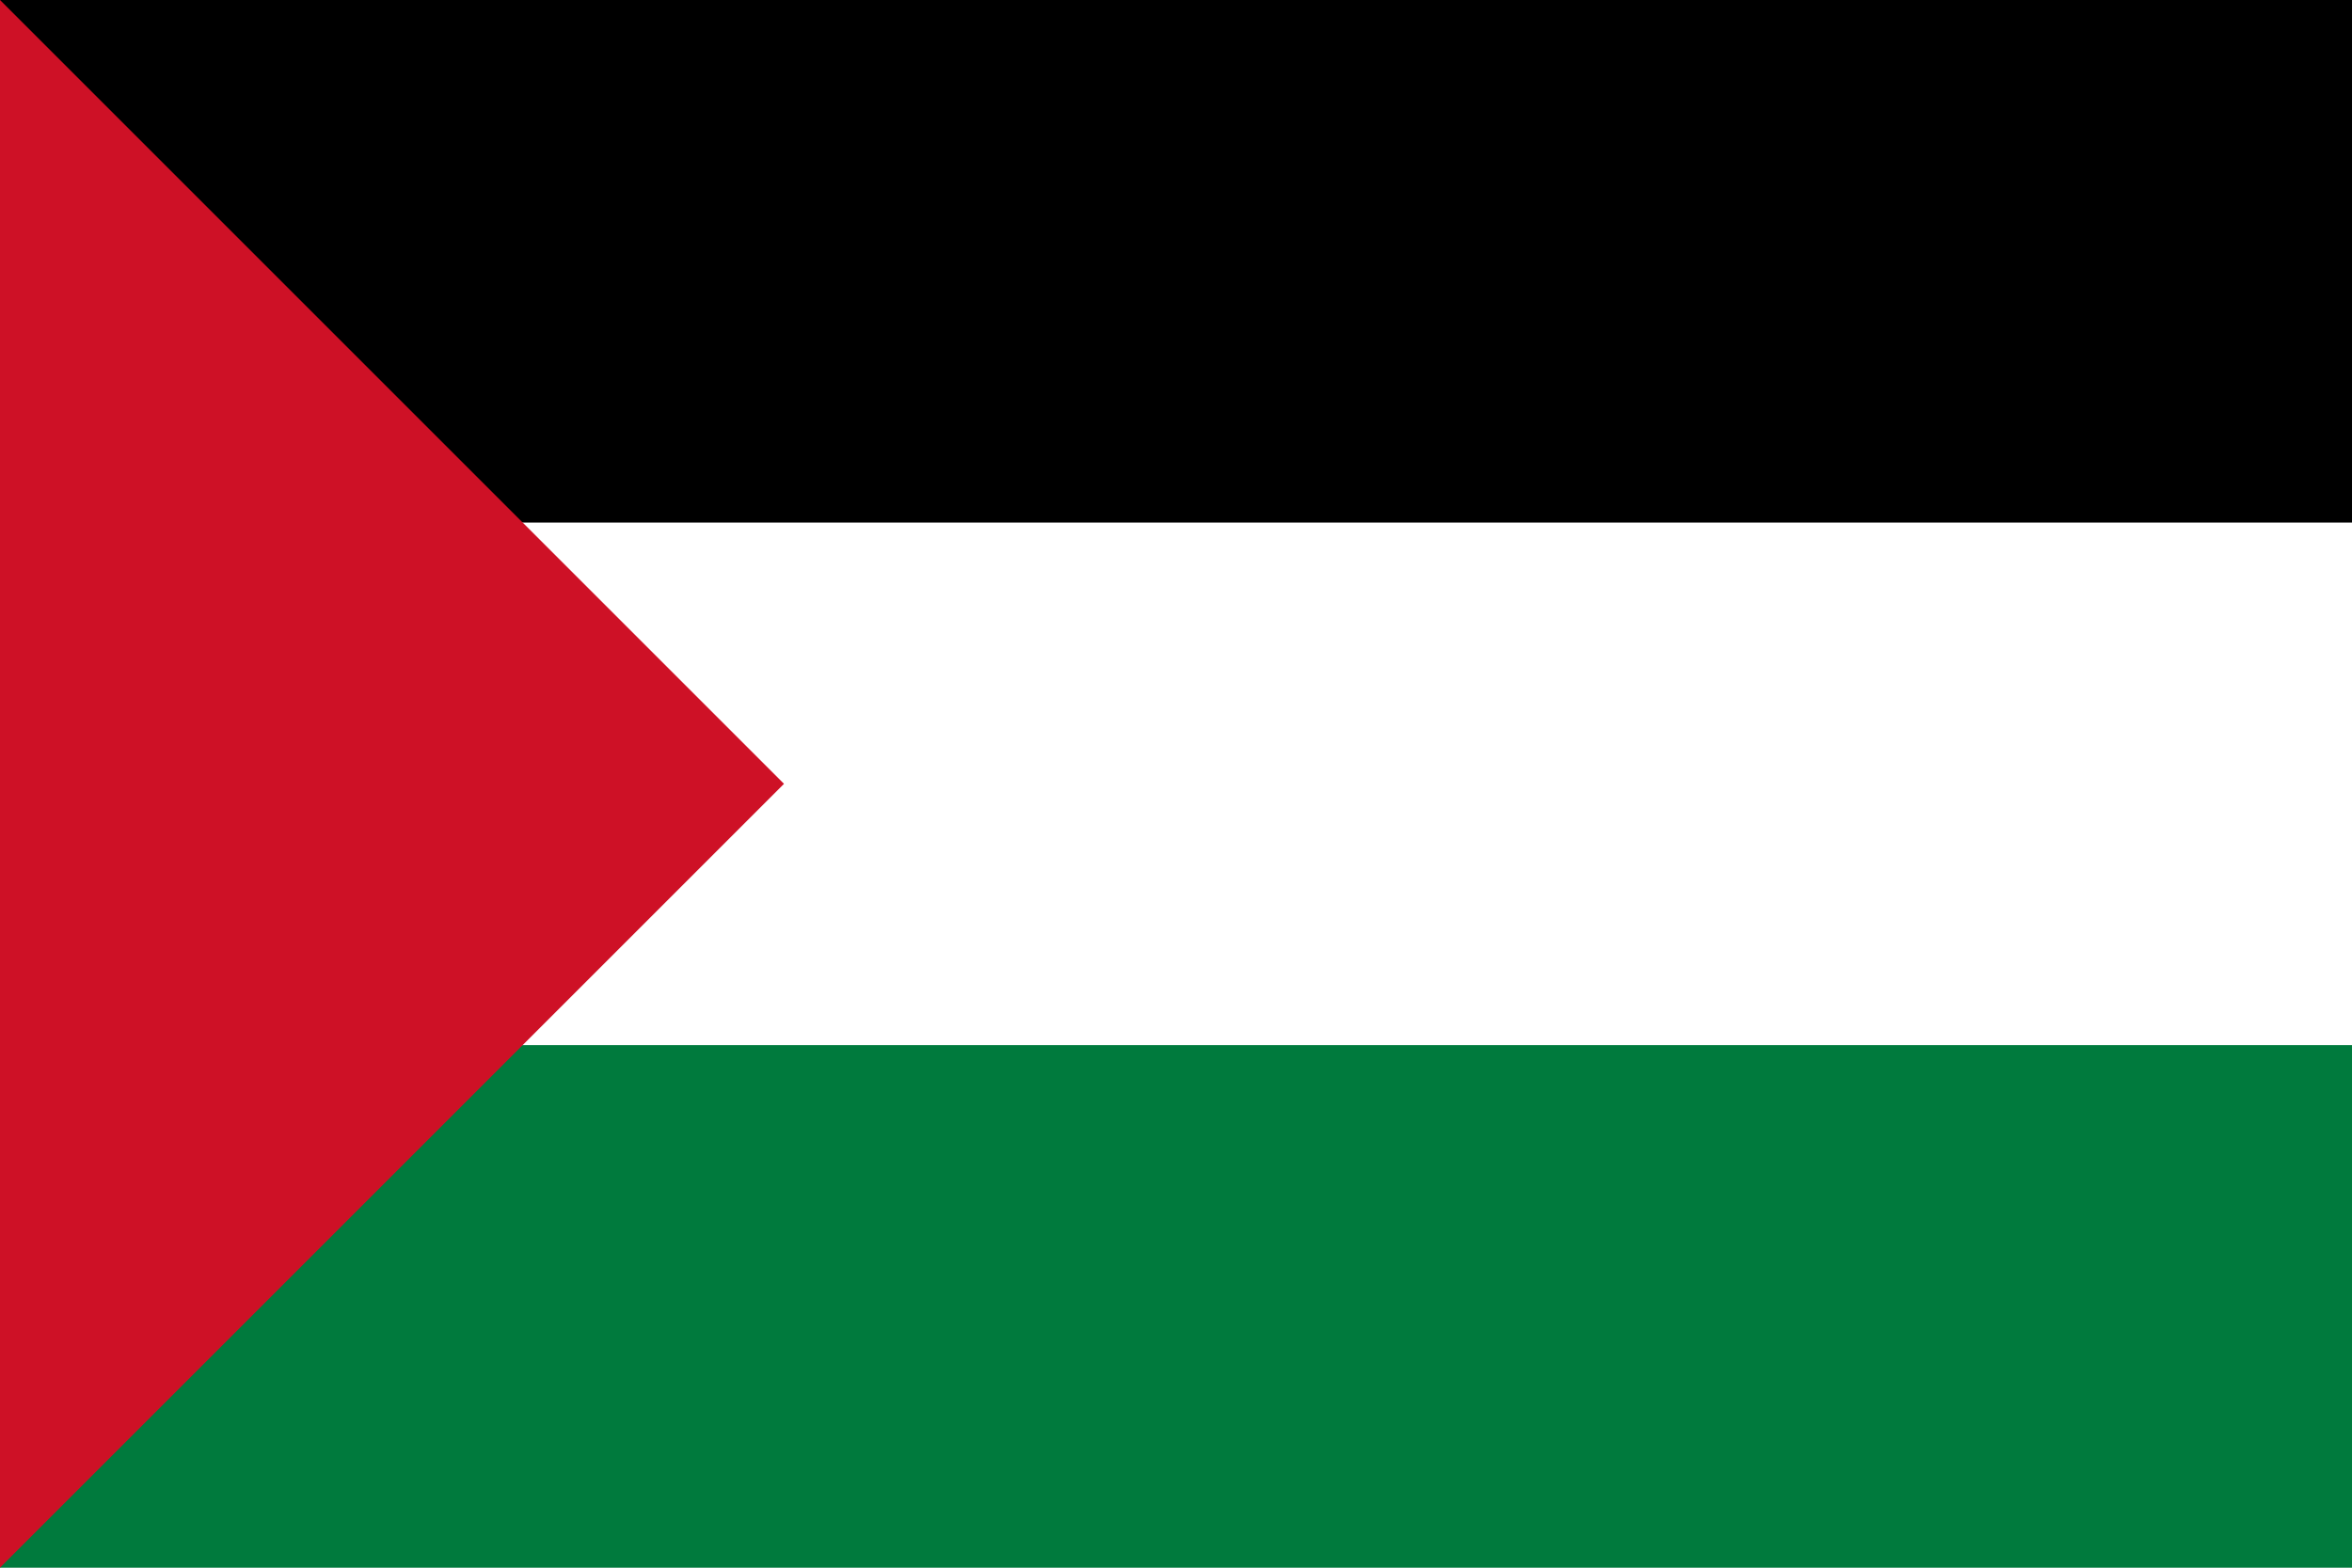
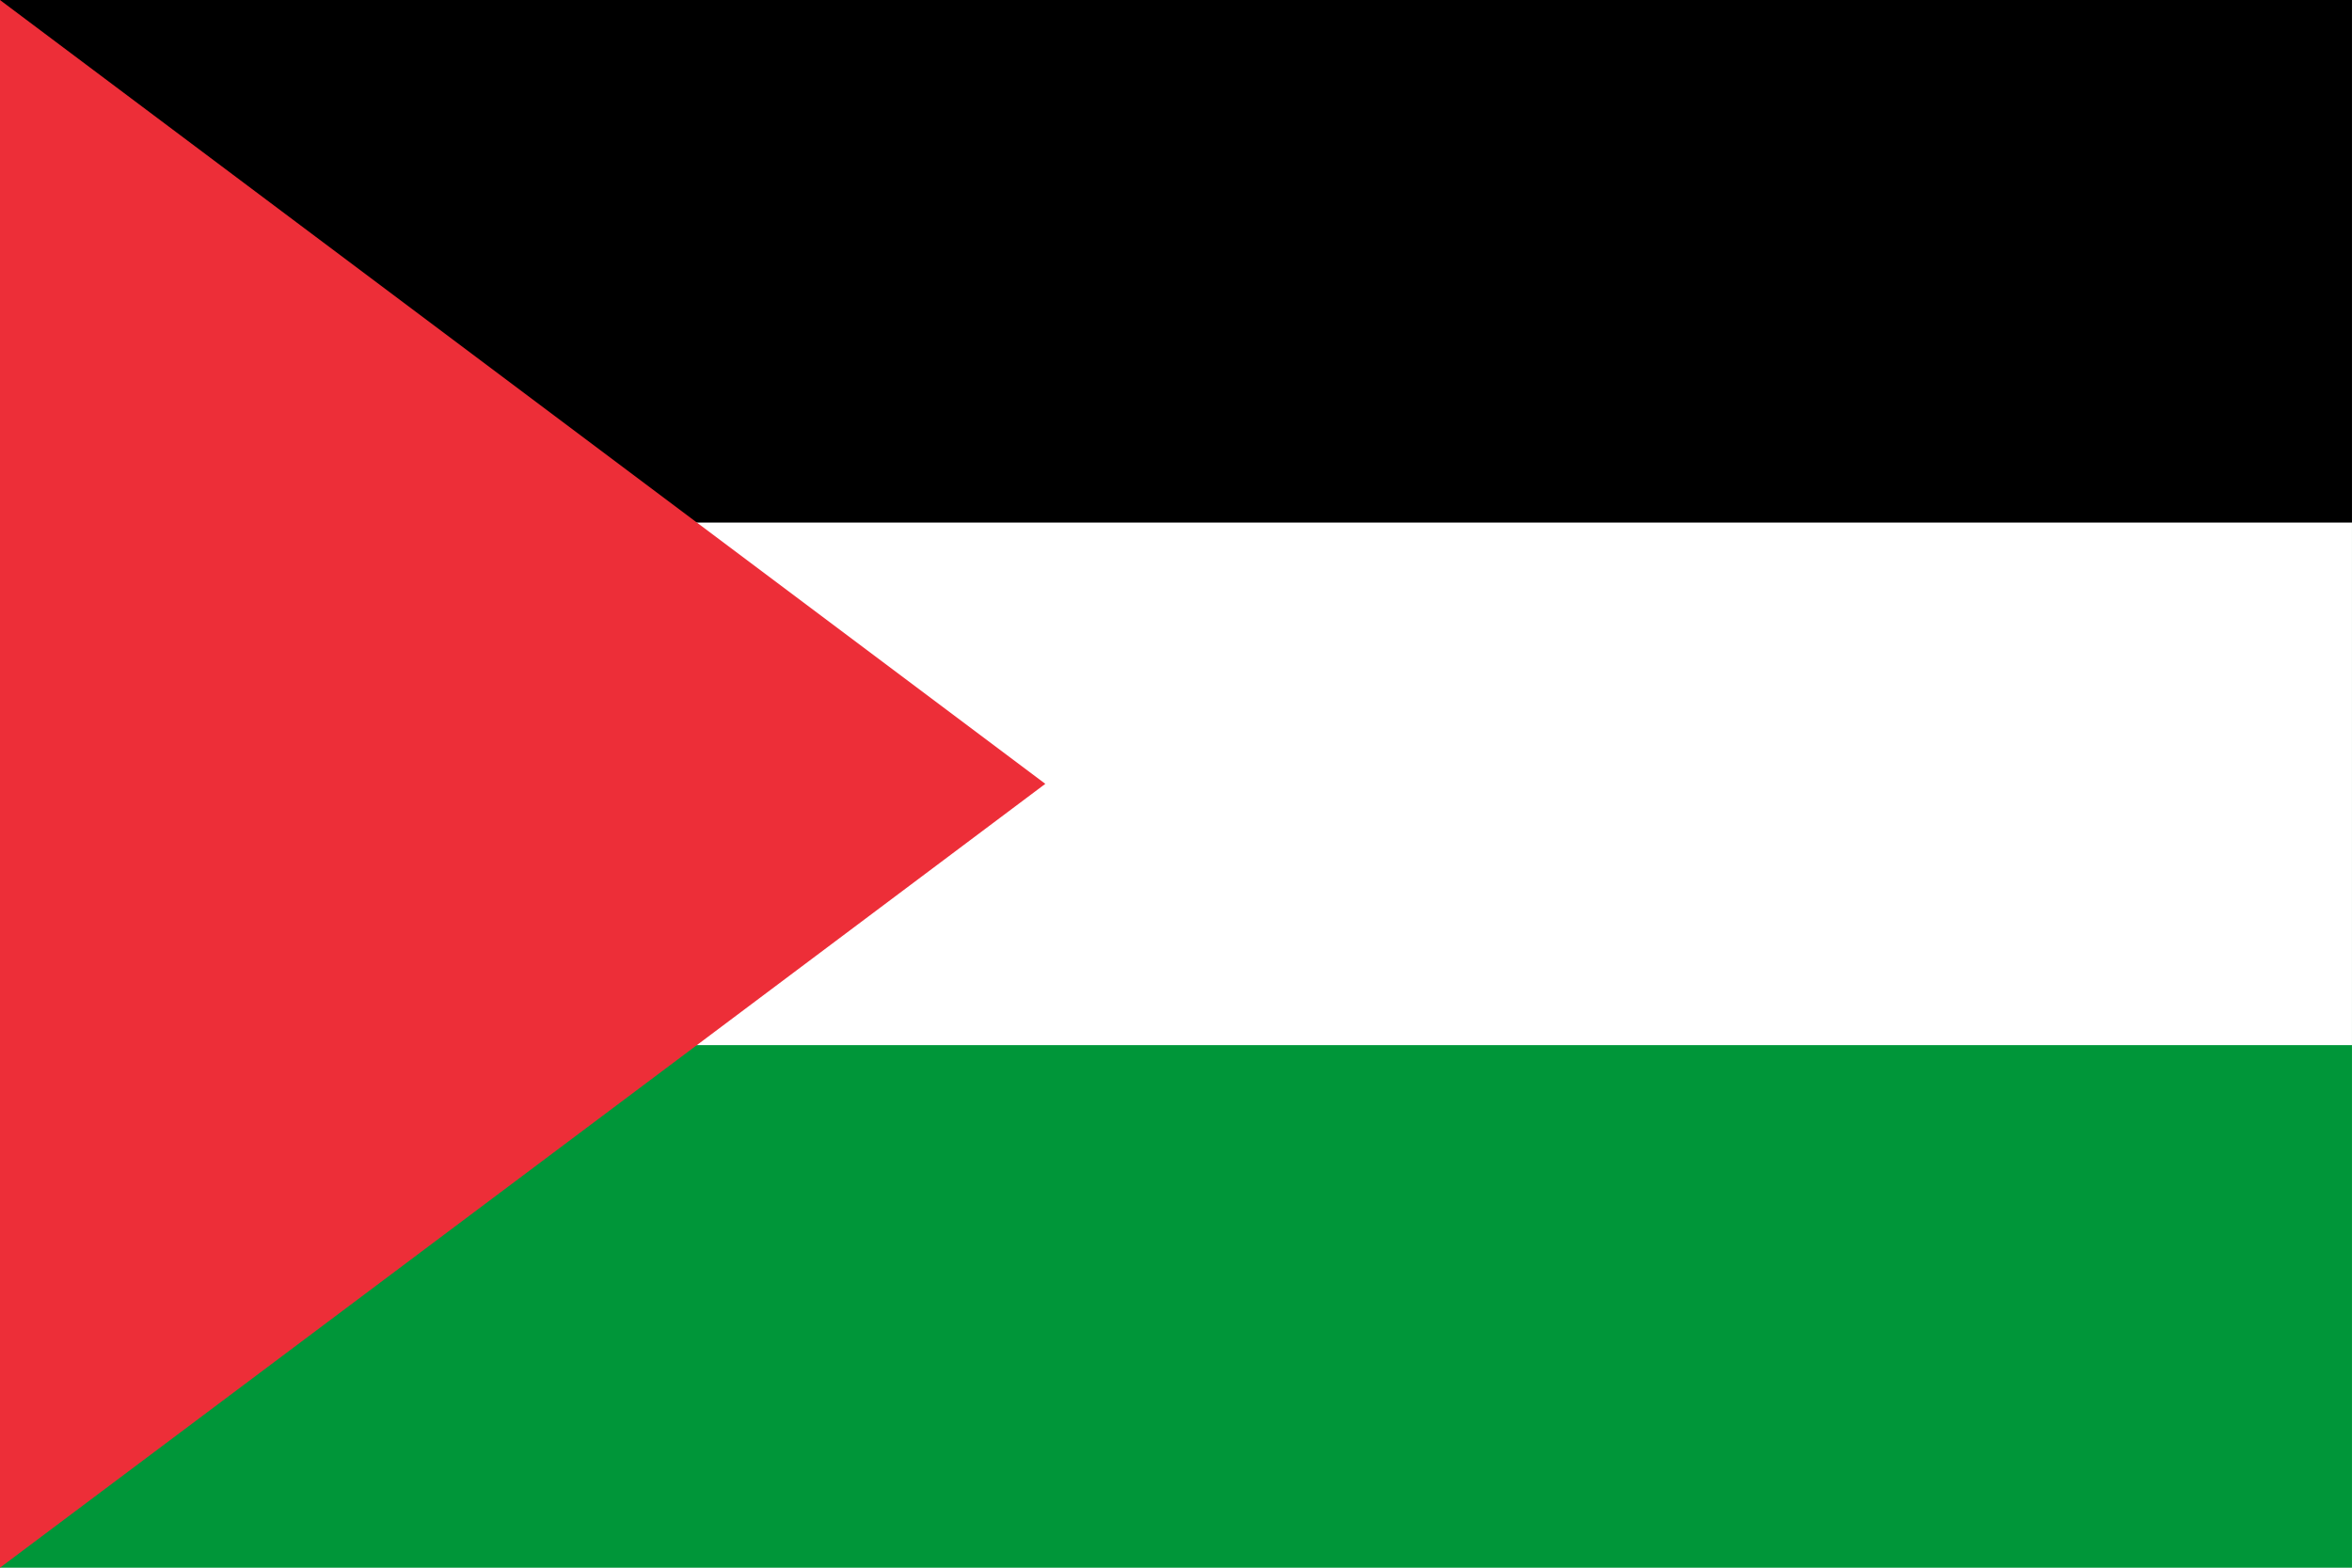
- <svg xmlns="http://www.w3.org/2000/svg" width="30" height="20" viewBox="0 0 4.5 3">
-   <path fill="#007a3d" d="M0 0h4.5v3H0z" />
-   <path fill="#fff" d="M0 0h4.5v2H0z" />
-   <path fill="#000" d="M0 0h4.5v1H0z" />
-   <path fill="#ce1126" d="M0 0l1.5 1.5L0 3z" />
+ <svg xmlns="http://www.w3.org/2000/svg" width="7.938mm" height="5.292mm" viewBox="0 0 7.938 5.292" version="1.1" id="svg1">
+   <defs id="defs1" />
+   <g id="layer1" transform="translate(736.2659,650.664)">
+     <path fill="#009639" d="m -736.266,-650.664 h 7.938 v 5.292 h -7.938" id="path2" style="stroke-width:0.009" />
+     <path fill="#ffffff" d="m -736.266,-650.664 h 7.938 v 3.528 h -7.938" id="path4" style="stroke-width:0.009" />
+     <path d="m -736.266,-650.664 h 7.938 v 1.764 h -7.938" id="path6" style="stroke-width:0.009" />
+     <path fill="#ed2e38" d="m -732.738,-648.018 -3.528,-2.646 v 5.292" id="path8" style="stroke-width:0.009" />
+   </g>
</svg>
